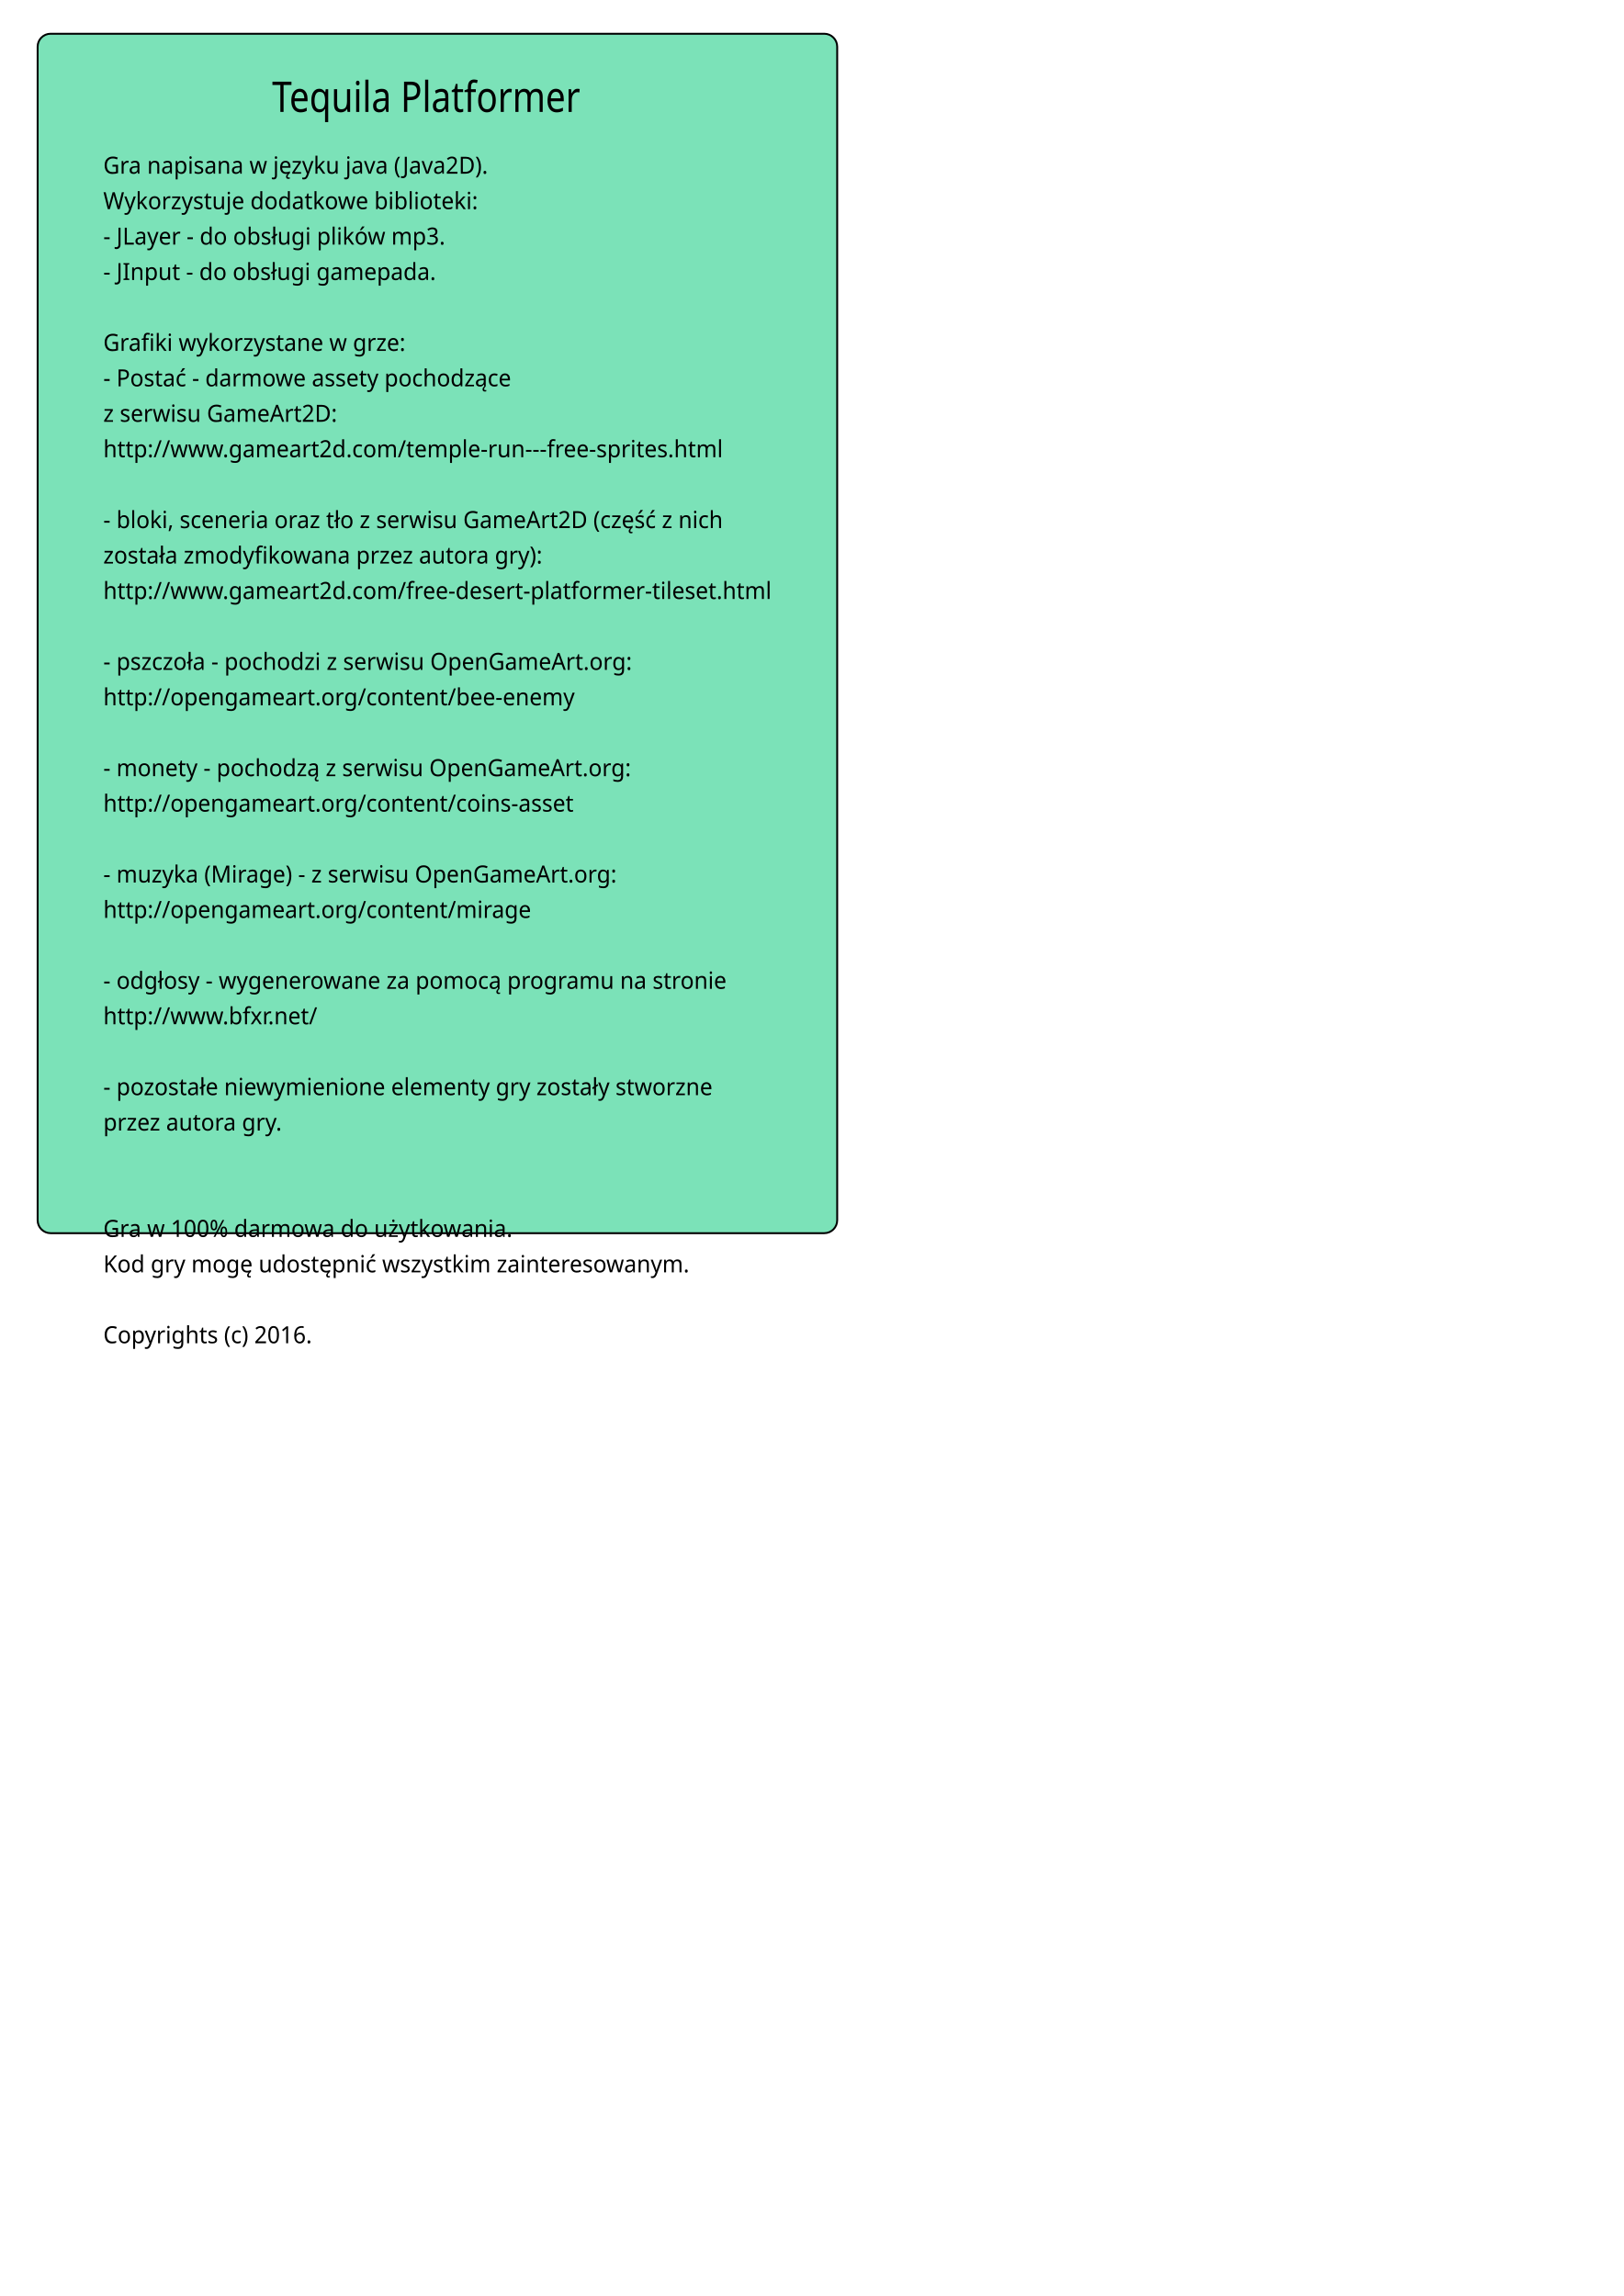
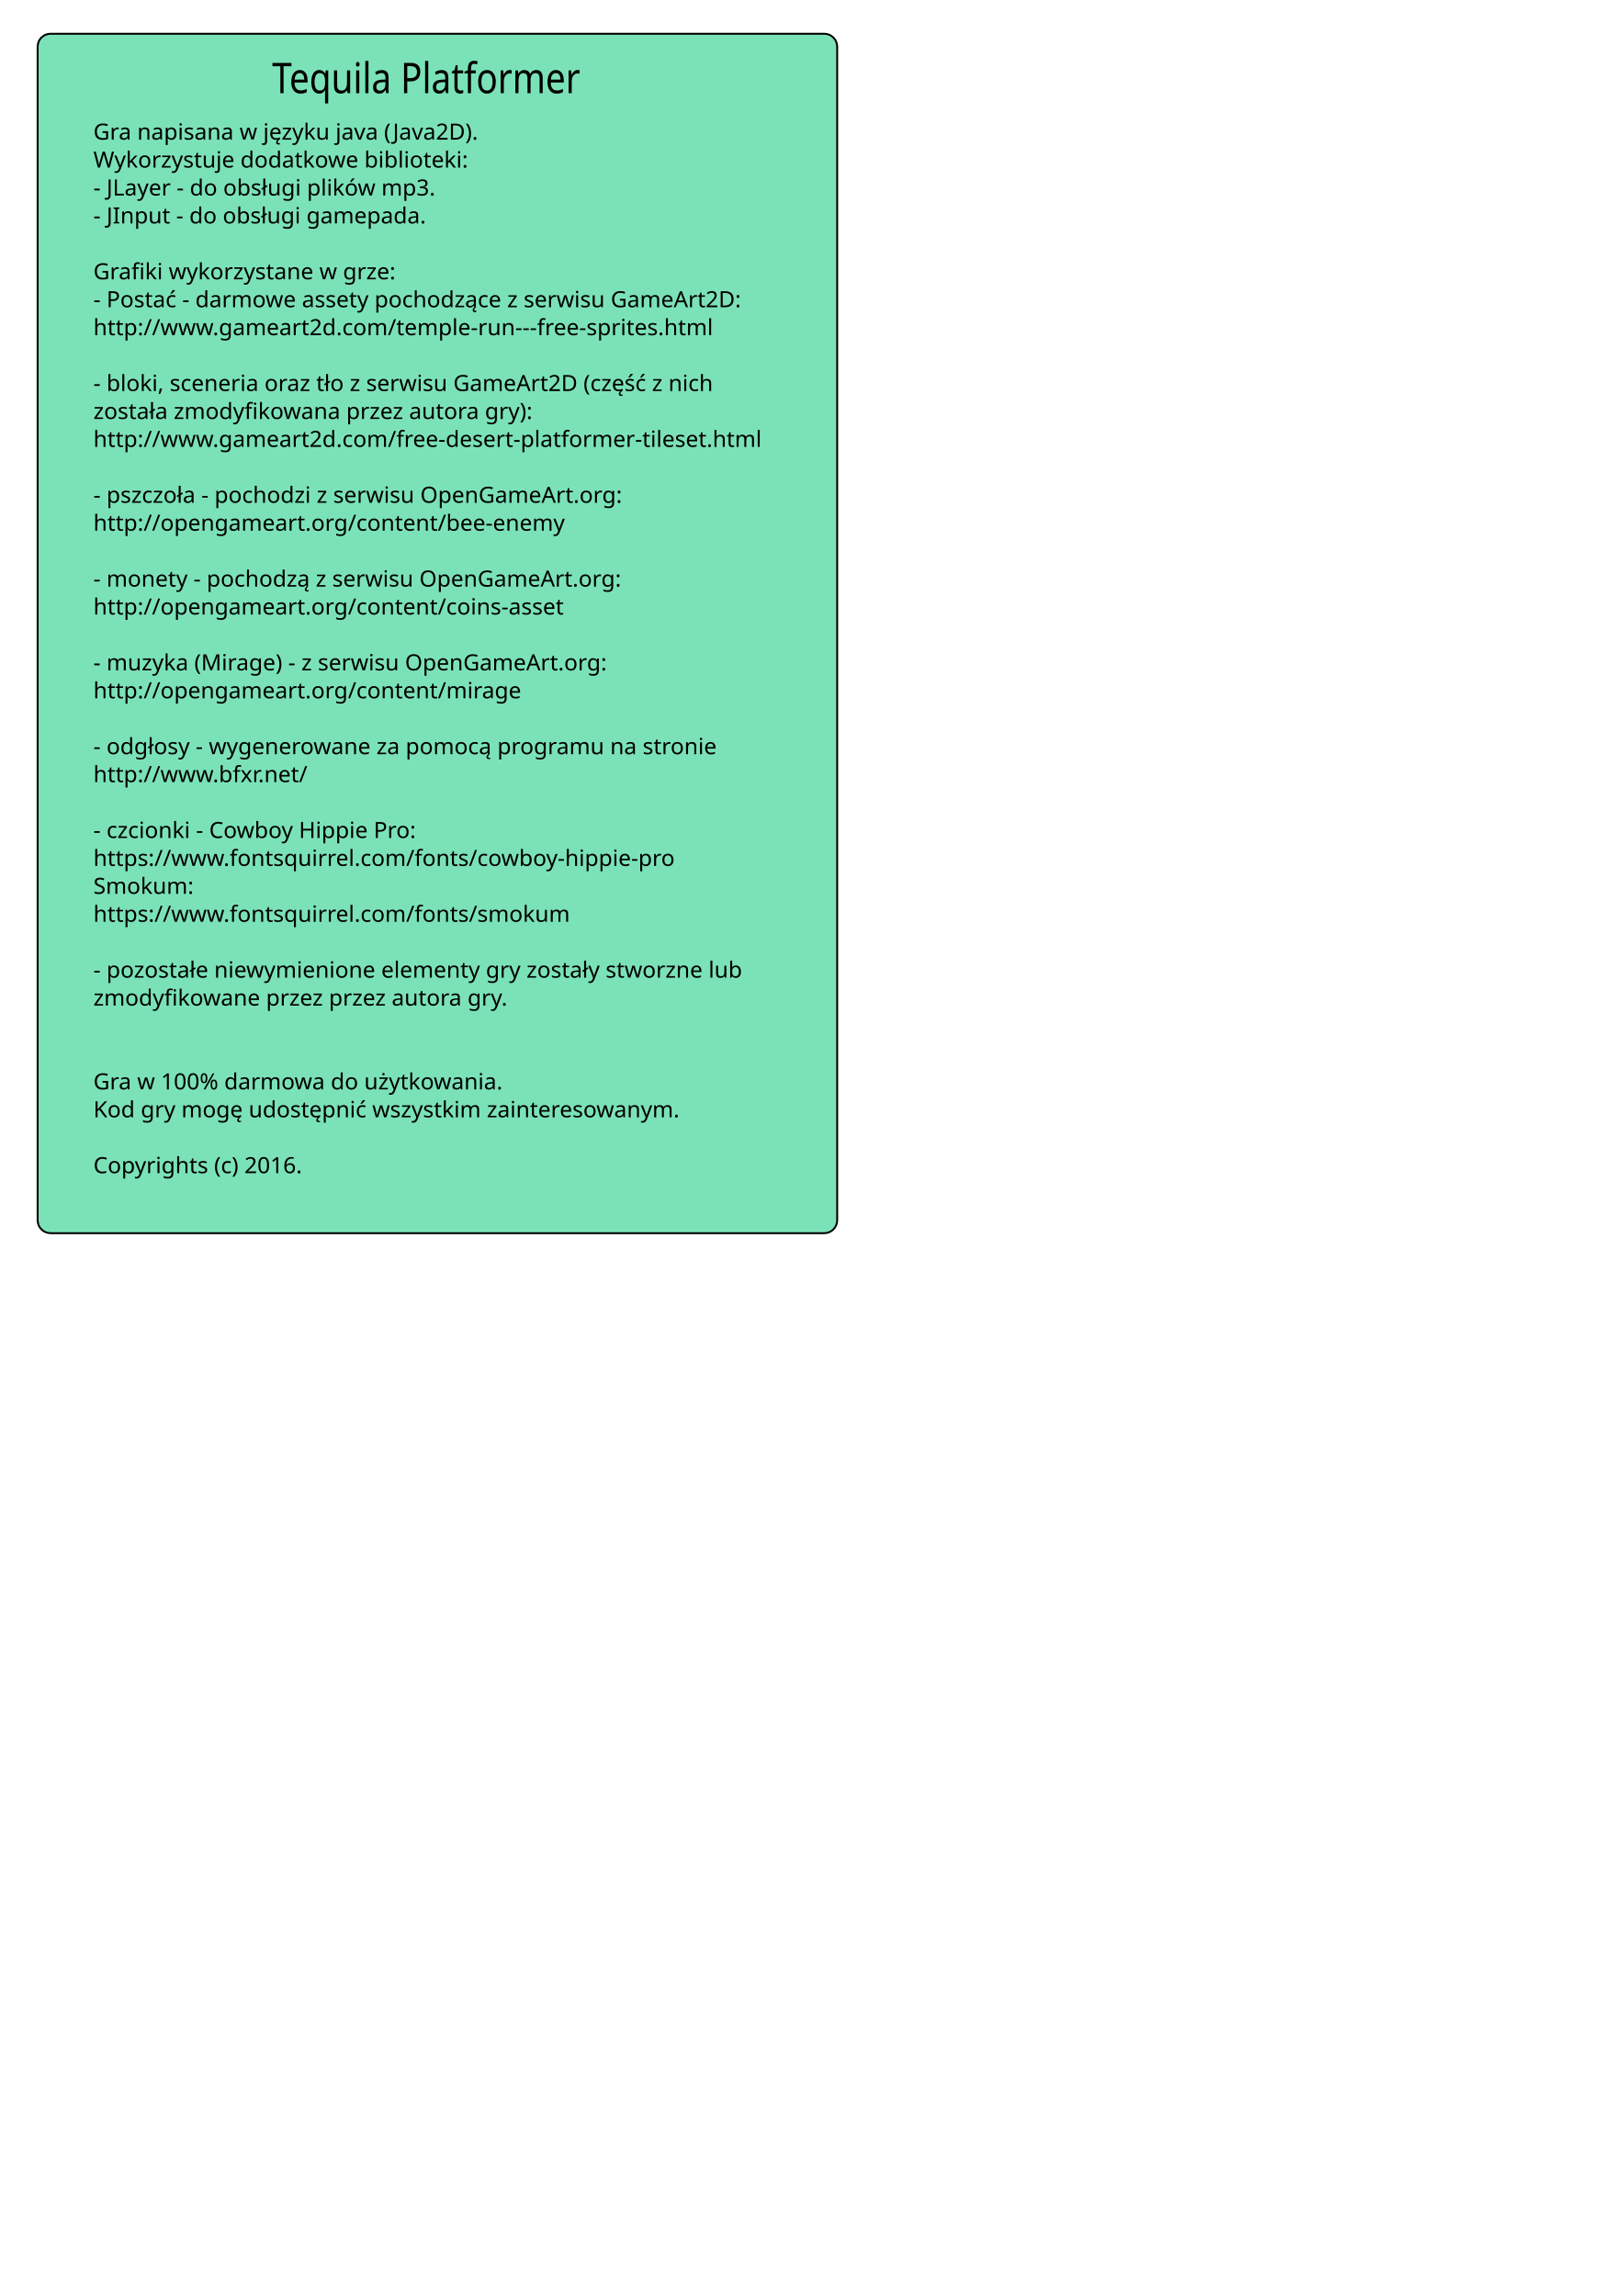
<svg xmlns="http://www.w3.org/2000/svg" width="210mm" height="297mm" viewBox="0 0 744.094 1052.362" id="svg4672" version="1.1">
  <defs id="defs4674" />
  <g id="layer1">
    <rect style="opacity:1;fill:#7be2b8;fill-opacity:1;fill-rule:nonzero;stroke:#000000;stroke-width:0.873;stroke-linejoin:round;stroke-miterlimit:4.3;stroke-dasharray:none;stroke-opacity:1" id="rect5220" width="366.414" height="549.756" x="17.246" y="15.466" ry="5.932" />
    <text xml:space="preserve" style="font-style:normal;font-weight:normal;font-size:12.5px;line-height:125%;font-family:sans-serif;letter-spacing:0px;word-spacing:0px;fill:#000000;fill-opacity:1;stroke:none;stroke-width:1px;stroke-linecap:butt;stroke-linejoin:miter;stroke-opacity:1" x="208.091" y="44.23" id="text5222">
      <tspan id="tspan5224" x="208.091" y="44.23" />
    </text>
-     <text xml:space="preserve" style="font-style:normal;font-weight:normal;font-size:19.408px;line-height:125%;font-family:sans-serif;letter-spacing:0px;word-spacing:0px;fill:#000000;fill-opacity:1;stroke:none;stroke-width:1px;stroke-linecap:butt;stroke-linejoin:miter;stroke-opacity:1" x="136.336" y="46.927" id="text5226" transform="scale(0.9145771,1.093401)">
-       <tspan id="tspan5228" x="136.336" y="46.927" style="font-size:17.791px">Tequila Platformer</tspan>
+     <text xml:space="preserve" style="font-style:normal;font-weight:normal;font-size:19.408px;line-height:125%;font-family:sans-serif;letter-spacing:0px;word-spacing:0px;fill:#000000;fill-opacity:1;stroke:none;stroke-width:1px;stroke-linecap:butt;stroke-linejoin:miter;stroke-opacity:1" x="136.336" y="39.074" id="text5226" transform="scale(0.9145771,1.093401)">
+       <tspan id="tspan5228" x="136.336" y="39.074" style="font-size:17.791px">Tequila Platformer</tspan>
    </text>
-     <text xml:space="preserve" style="font-style:normal;font-weight:normal;font-size:15.893px;line-height:125%;font-family:sans-serif;letter-spacing:0px;word-spacing:0px;fill:#000000;fill-opacity:1;stroke:none;stroke-width:1px;stroke-linecap:butt;stroke-linejoin:miter;stroke-opacity:1" x="48.45" y="77.768" id="text5230" transform="scale(0.9767959,1.023755)">
-       <tspan id="tspan5232" x="48.45" y="77.768" style="font-size:10.595px">Gra napisana w języku java (Java2D).</tspan>
-       <tspan x="48.45" y="93.635" id="tspan5234" style="font-size:10.595px">Wykorzystuje dodatkowe biblioteki:</tspan>
-       <tspan x="48.45" y="109.502" id="tspan5236" style="font-size:10.595px">- JLayer - do obsługi plików mp3.</tspan>
-       <tspan x="48.45" y="125.368" id="tspan5238" style="font-size:10.595px">- JInput - do obsługi gamepada.</tspan>
-       <tspan x="48.45" y="141.235" id="tspan5240" style="font-size:10.595px" />
-       <tspan x="48.45" y="157.102" id="tspan5244" style="font-size:10.595px">Grafiki wykorzystane w grze:</tspan>
-       <tspan x="48.45" y="172.969" id="tspan5248" style="font-size:10.595px">- Postać - darmowe assety pochodzące</tspan>
-       <tspan x="48.45" y="188.836" id="tspan5250" style="font-size:10.595px">z serwisu GameArt2D:</tspan>
-       <tspan x="48.45" y="204.702" id="tspan5252" style="font-size:10.595px">http://www.gameart2d.com/temple-run---free-sprites.html</tspan>
-       <tspan x="48.45" y="220.569" style="font-size:10.595px" id="tspan5280" />
-       <tspan x="48.45" y="236.436" style="font-size:10.595px" id="tspan5254">- bloki, sceneria oraz tło z serwisu GameArt2D (część z nich</tspan>
-       <tspan x="48.45" y="252.303" style="font-size:10.595px" id="tspan5260">została zmodyfikowana przez autora gry):</tspan>
-       <tspan x="48.45" y="268.17" style="font-size:10.595px" id="tspan5256">http://www.gameart2d.com/free-desert-platformer-tileset.html</tspan>
-       <tspan x="48.45" y="284.036" style="font-size:10.595px" id="tspan5298" />
-       <tspan x="48.45" y="299.903" style="font-size:10.595px" id="tspan5300">- pszczoła - pochodzi z serwisu OpenGameArt.org:</tspan>
-       <tspan x="48.45" y="315.77" style="font-size:10.595px" id="tspan5302">http://opengameart.org/content/bee-enemy</tspan>
-       <tspan x="48.45" y="331.637" style="font-size:10.595px" id="tspan5282" />
-       <tspan x="48.45" y="347.504" style="font-size:10.595px" id="tspan5258">- monety - pochodzą z serwisu OpenGameArt.org:</tspan>
-       <tspan x="48.45" y="363.37" style="font-size:10.595px" id="tspan5262">http://opengameart.org/content/coins-asset</tspan>
-       <tspan x="48.45" y="379.237" style="font-size:10.595px" id="tspan5284" />
-       <tspan x="48.45" y="395.104" style="font-size:10.595px" id="tspan5264">- muzyka (Mirage) - z serwisu OpenGameArt.org:</tspan>
-       <tspan x="48.45" y="410.971" style="font-size:10.595px" id="tspan5266">http://opengameart.org/content/mirage</tspan>
-       <tspan x="48.45" y="426.838" style="font-size:10.595px" id="tspan5286" />
-       <tspan x="48.45" y="442.704" style="font-size:10.595px" id="tspan5268">- odgłosy - wygenerowane za pomocą programu na stronie</tspan>
-       <tspan x="48.45" y="458.571" style="font-size:10.595px" id="tspan5278">http://www.bfxr.net/</tspan>
-       <tspan x="48.45" y="474.438" style="font-size:10.595px" id="tspan5288" />
-       <tspan x="48.45" y="490.305" style="font-size:10.595px" id="tspan5276">- pozostałe niewymienione elementy gry zostały stworzne</tspan>
-       <tspan x="48.45" y="506.172" style="font-size:10.595px" id="tspan5270">przez autora gry.</tspan>
-       <tspan x="48.45" y="522.038" style="font-size:10.595px" id="tspan5272" />
-       <tspan x="48.45" y="537.905" style="font-size:10.595px" id="tspan5274" />
-       <tspan x="48.45" y="553.772" style="font-size:10.595px" id="tspan5290">Gra w 100% darmowa do użytkowania.</tspan>
-       <tspan x="48.45" y="569.639" style="font-size:10.595px" id="tspan5292">Kod gry mogę udostępnić wszystkim zainteresowanym.</tspan>
-       <tspan x="48.45" y="585.506" style="font-size:10.595px" id="tspan5294" />
-       <tspan x="48.45" y="601.372" style="font-size:10.595px" id="tspan5296">Copyrights (c) 2016.</tspan>
+     <text xml:space="preserve" style="font-style:normal;font-weight:normal;font-size:15.444px;line-height:125%;font-family:sans-serif;letter-spacing:0px;word-spacing:0px;fill:#000000;fill-opacity:1;stroke:none;stroke-width:1px;stroke-linecap:butt;stroke-linejoin:miter;stroke-opacity:1" x="42.559" y="64.337" id="text5230" transform="scale(1.005204,0.9948232)">
+       <tspan id="tspan5232" x="42.559" y="64.337" style="font-size:10.296px">Gra napisana w języku java (Java2D).</tspan>
+       <tspan x="42.559" y="77.207" id="tspan5234" style="font-size:10.296px">Wykorzystuje dodatkowe biblioteki:</tspan>
+       <tspan x="42.559" y="90.077" id="tspan5236" style="font-size:10.296px">- JLayer - do obsługi plików mp3.</tspan>
+       <tspan x="42.559" y="102.947" id="tspan5238" style="font-size:10.296px">- JInput - do obsługi gamepada.</tspan>
+       <tspan x="42.559" y="115.817" id="tspan5240" style="font-size:10.296px" />
+       <tspan x="42.559" y="128.687" id="tspan5244" style="font-size:10.296px">Grafiki wykorzystane w grze:</tspan>
+       <tspan x="42.559" y="141.556" id="tspan5250" style="font-size:10.296px">- Postać - darmowe assety pochodzące z serwisu GameArt2D:</tspan>
+       <tspan x="42.559" y="154.426" id="tspan5252" style="font-size:10.296px">http://www.gameart2d.com/temple-run---free-sprites.html</tspan>
+       <tspan x="42.559" y="167.296" style="font-size:10.296px" id="tspan5280" />
+       <tspan x="42.559" y="180.166" style="font-size:10.296px" id="tspan5254">- bloki, sceneria oraz tło z serwisu GameArt2D (część z nich</tspan>
+       <tspan x="42.559" y="193.036" style="font-size:10.296px" id="tspan5260">została zmodyfikowana przez autora gry):</tspan>
+       <tspan x="42.559" y="205.906" style="font-size:10.296px" id="tspan5256">http://www.gameart2d.com/free-desert-platformer-tileset.html</tspan>
+       <tspan x="42.559" y="218.776" style="font-size:10.296px" id="tspan5298" />
+       <tspan x="42.559" y="231.646" style="font-size:10.296px" id="tspan5300">- pszczoła - pochodzi z serwisu OpenGameArt.org:</tspan>
+       <tspan x="42.559" y="244.516" style="font-size:10.296px" id="tspan5302">http://opengameart.org/content/bee-enemy</tspan>
+       <tspan x="42.559" y="257.385" style="font-size:10.296px" id="tspan5282" />
+       <tspan x="42.559" y="270.255" style="font-size:10.296px" id="tspan5258">- monety - pochodzą z serwisu OpenGameArt.org:</tspan>
+       <tspan x="42.559" y="283.125" style="font-size:10.296px" id="tspan5262">http://opengameart.org/content/coins-asset</tspan>
+       <tspan x="42.559" y="295.995" style="font-size:10.296px" id="tspan5284" />
+       <tspan x="42.559" y="308.865" style="font-size:10.296px" id="tspan5264">- muzyka (Mirage) - z serwisu OpenGameArt.org:</tspan>
+       <tspan x="42.559" y="321.735" style="font-size:10.296px" id="tspan5266">http://opengameart.org/content/mirage</tspan>
+       <tspan x="42.559" y="334.605" style="font-size:10.296px" id="tspan5286" />
+       <tspan x="42.559" y="347.475" style="font-size:10.296px" id="tspan5268">- odgłosy - wygenerowane za pomocą programu na stronie</tspan>
+       <tspan x="42.559" y="360.345" style="font-size:10.296px" id="tspan5278">http://www.bfxr.net/</tspan>
+       <tspan x="42.559" y="373.214" style="font-size:10.296px" id="tspan5288" />
+       <tspan x="42.559" y="386.084" style="font-size:10.296px" id="tspan3373">- czcionki - Cowboy Hippie Pro:</tspan>
+       <tspan x="42.559" y="398.954" style="font-size:10.296px" id="tspan3375">https://www.fontsquirrel.com/fonts/cowboy-hippie-pro</tspan>
+       <tspan x="42.559" y="411.824" style="font-size:10.296px" id="tspan3379">Smokum:</tspan>
+       <tspan x="42.559" y="424.694" style="font-size:10.296px" id="tspan3381">https://www.fontsquirrel.com/fonts/smokum</tspan>
+       <tspan x="42.559" y="437.564" style="font-size:10.296px" id="tspan3377" />
+       <tspan x="42.559" y="450.434" style="font-size:10.296px" id="tspan5276">- pozostałe niewymienione elementy gry zostały stworzne lub</tspan>
+       <tspan x="42.559" y="463.304" style="font-size:10.296px" id="tspan5270">zmodyfikowane przez przez autora gry.</tspan>
+       <tspan x="42.559" y="476.174" style="font-size:10.296px" id="tspan5272" />
+       <tspan x="42.559" y="489.044" style="font-size:10.296px" id="tspan5274" />
+       <tspan x="42.559" y="501.913" style="font-size:10.296px" id="tspan5290">Gra w 100% darmowa do użytkowania.</tspan>
+       <tspan x="42.559" y="514.783" style="font-size:10.296px" id="tspan5292">Kod gry mogę udostępnić wszystkim zainteresowanym.</tspan>
+       <tspan x="42.559" y="527.653" style="font-size:10.296px" id="tspan5294" />
+       <tspan x="42.559" y="540.523" style="font-size:10.296px" id="tspan5296">Copyrights (c) 2016.</tspan>
    </text>
  </g>
</svg>
